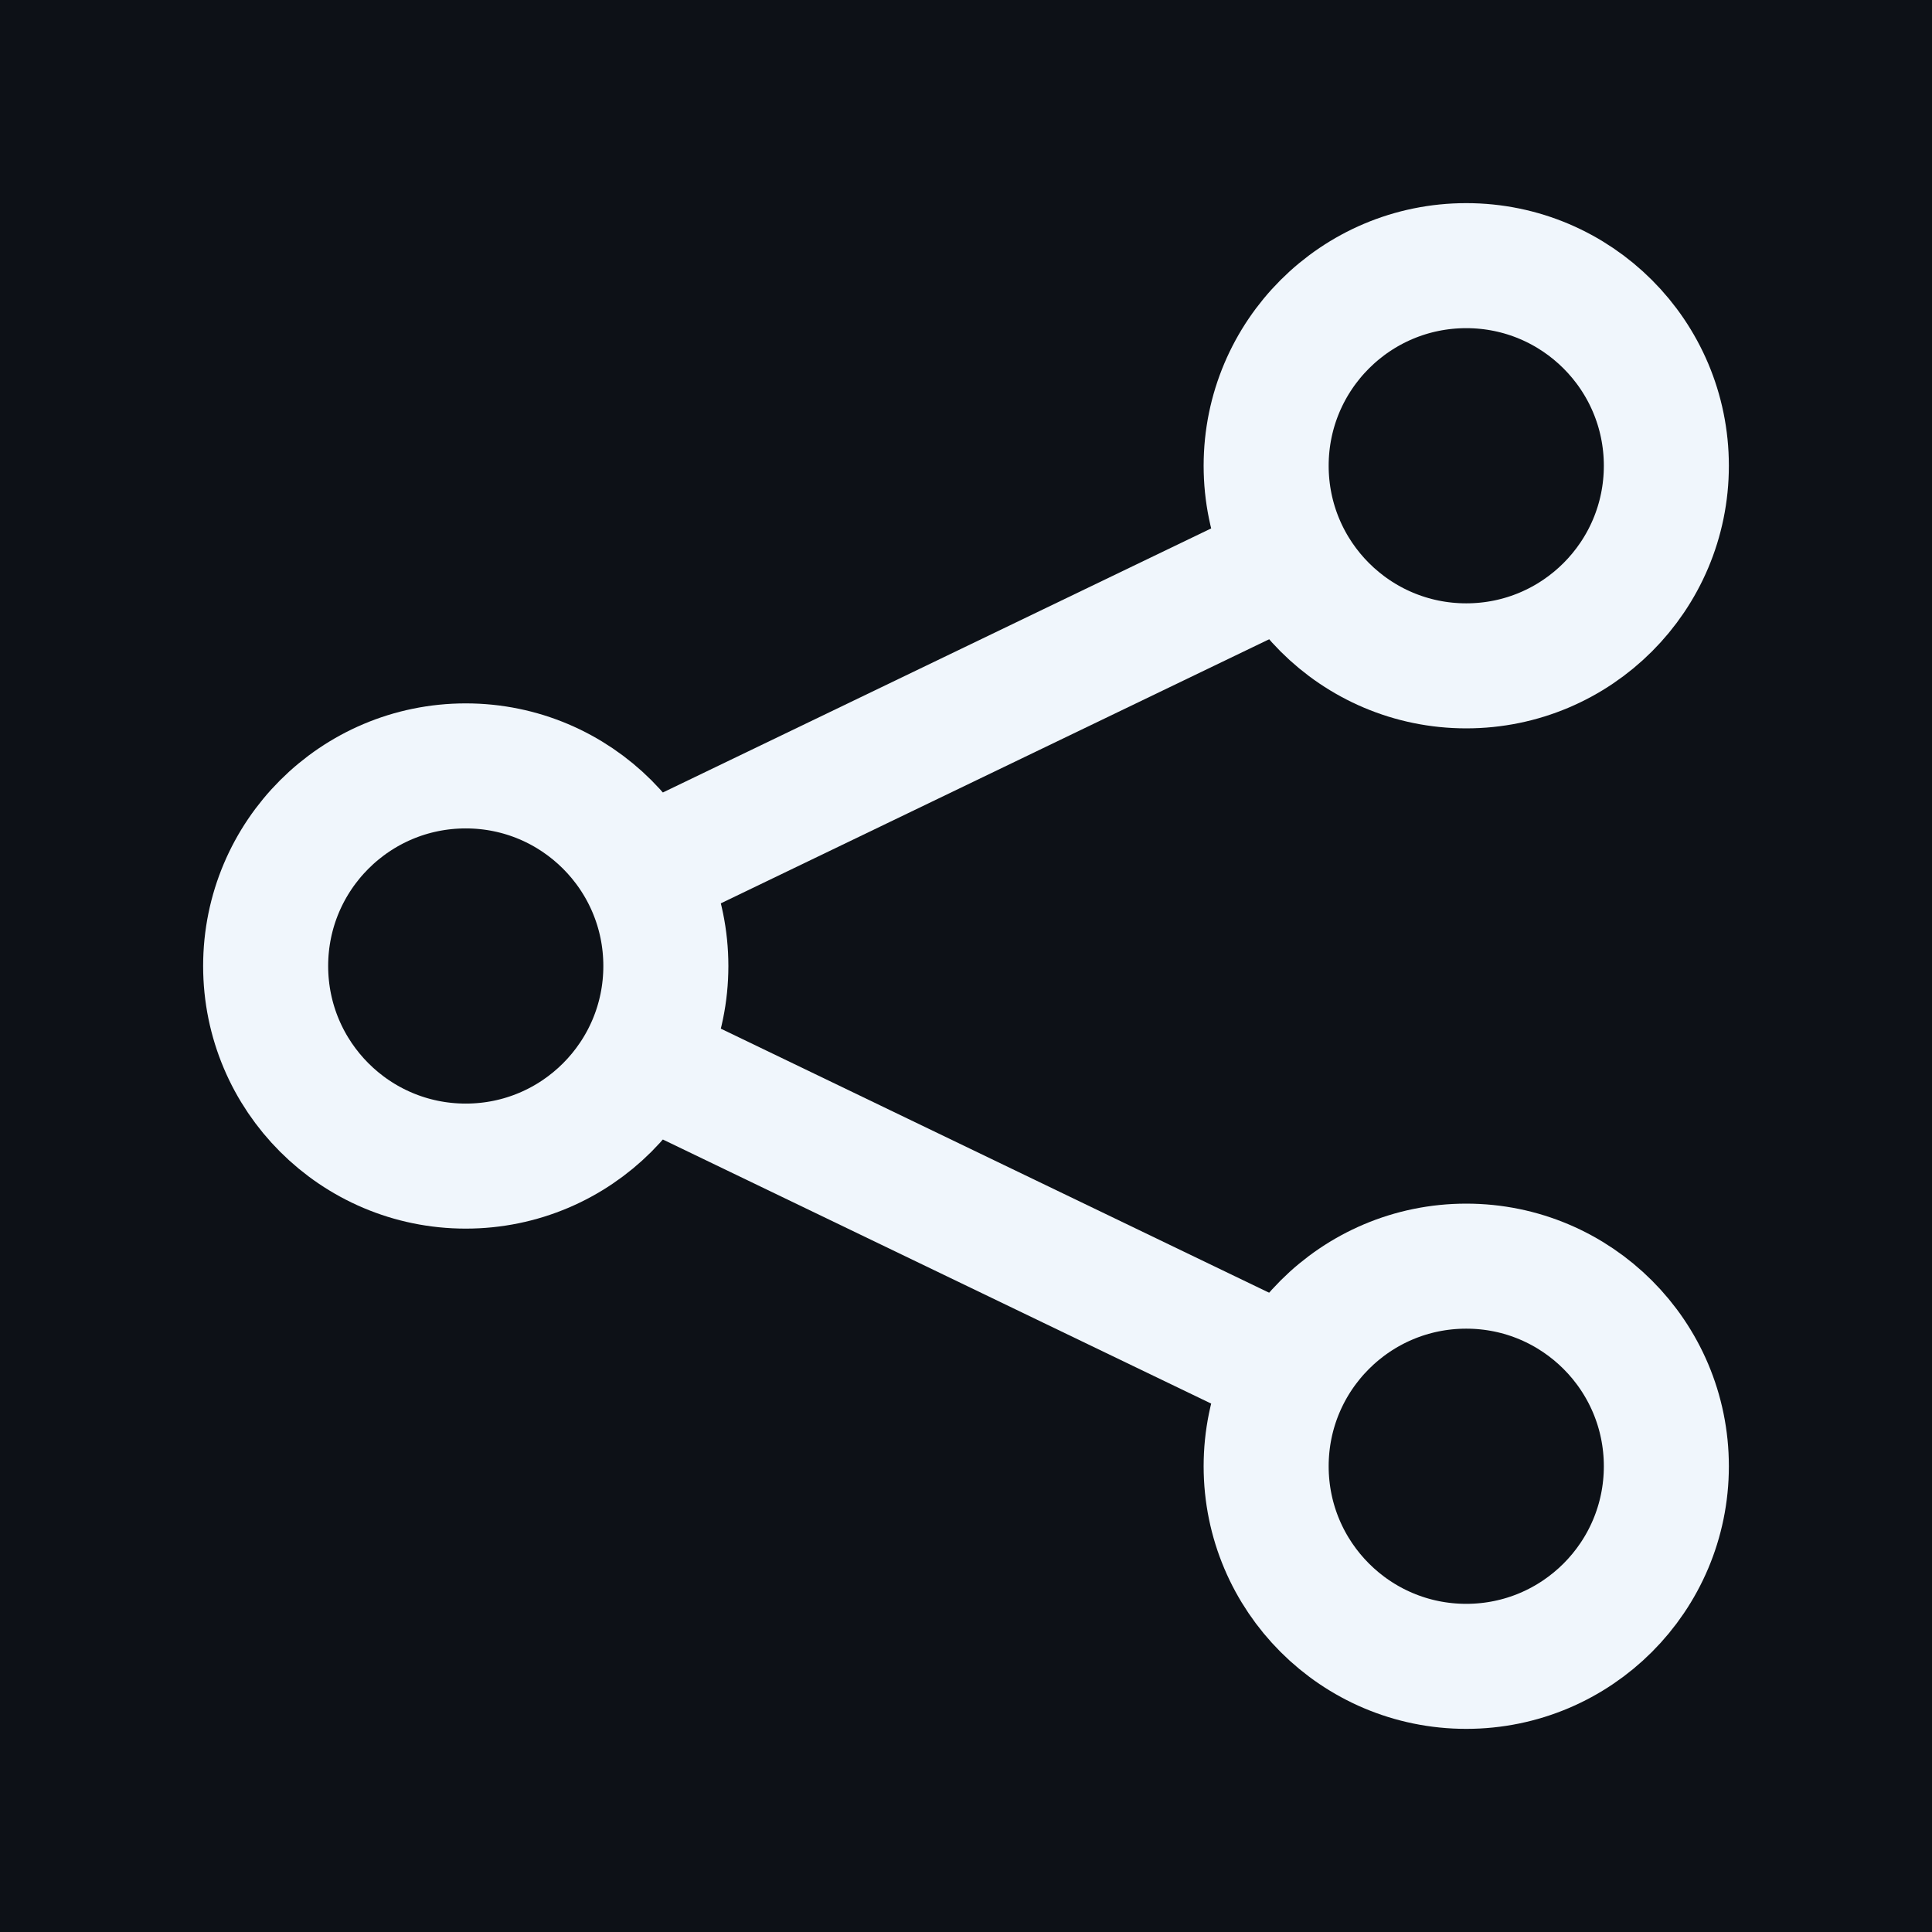
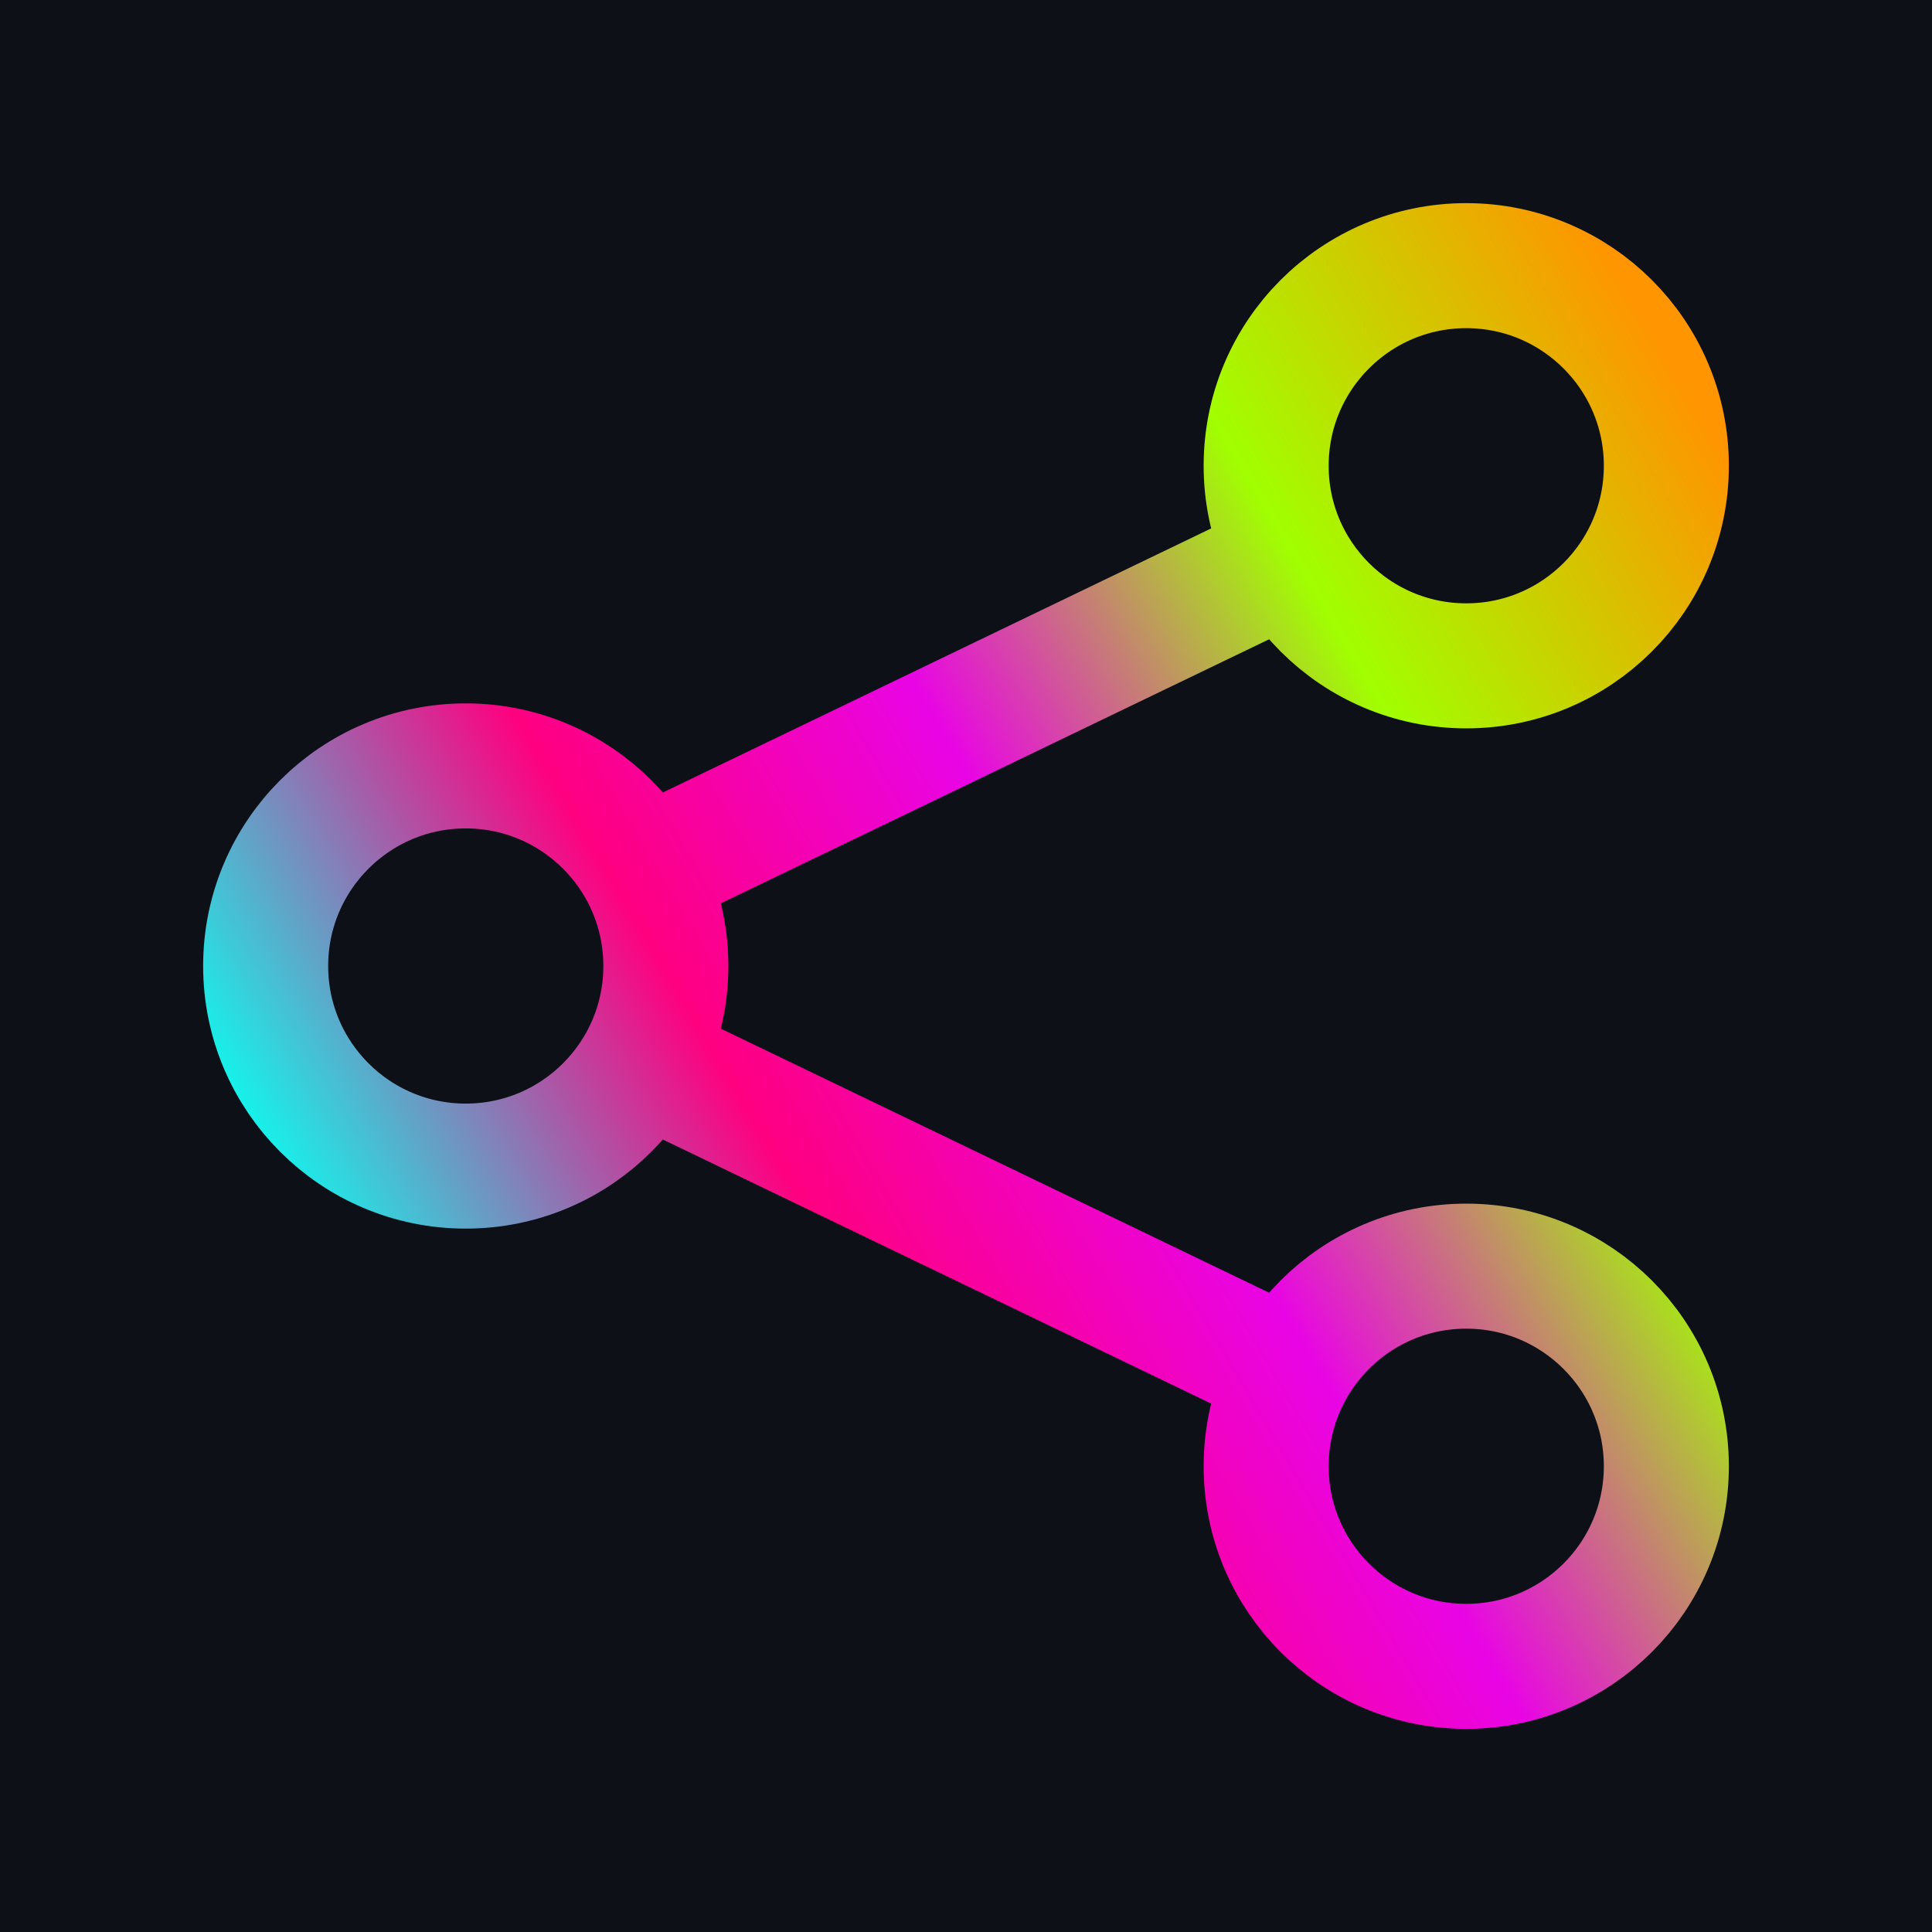
<svg xmlns="http://www.w3.org/2000/svg" viewBox="0 0 14 14" width="14" height="14" version="1.1" id="svg4">
-   <defs id="defs4" />
+   <defs id="defs4">
+     <linearGradient id="irid" gradientUnits="userSpaceOnUse" x1="1.9" y1="8.6" x2="12.1" y2="2.6">
+       <stop offset="0" stop-color="#09FFF0" />
+       <stop offset="0.28" stop-color="#ff0080" />
+       <stop offset="0.5" stop-color="#E904E5" />
+       <stop offset="0.74" stop-color="#a1ff00" />
+       <stop offset="1" stop-color="#ff9500" />
+     </linearGradient>
+   </defs>
  <rect width="14" height="14" fill="#0d1117" id="rect1" />
-   <circle cx="10.625" cy="3.375" r="1.45" fill="none" stroke="#f0f6fc" stroke-width="2" stroke-linecap="round" stroke-linejoin="round" id="circle1" style="stroke-width:0.906;stroke-linecap:butt;stroke-dasharray:none" />
-   <circle cx="10.625" cy="10.625" r="1.45" fill="none" stroke="#f0f6fc" stroke-width="2" stroke-linecap="round" stroke-linejoin="round" id="circle2" style="stroke-width:0.906;stroke-linecap:butt;stroke-dasharray:none" />
-   <circle cx="3.375" cy="7" r="1.45" fill="none" stroke="#f0f6fc" stroke-width="2" stroke-linecap="round" stroke-linejoin="round" id="circle3" style="stroke-width:0.906;stroke-linecap:butt;stroke-dasharray:none" />
-   <line x1="9.447" y1="4.009" x2="4.553" y2="6.366" stroke="#f0f6fc" stroke-width="2" stroke-linecap="round" id="line3" style="stroke-width:0.906;stroke-linecap:butt;stroke-dasharray:none" />
-   <line x1="4.553" y1="7.634" x2="9.447" y2="9.991" stroke="#f0f6fc" stroke-width="2" stroke-linecap="round" id="line4" style="stroke-width:0.906;stroke-linecap:butt;stroke-dasharray:none" />
+   <circle cx="10.625" cy="3.375" r="1.45" fill="none" stroke="url(#irid)" stroke-width="2" stroke-linecap="round" stroke-linejoin="round" id="circle1" style="stroke-width:0.906;stroke-linecap:butt;stroke-dasharray:none" />
+   <circle cx="10.625" cy="10.625" r="1.45" fill="none" stroke="url(#irid)" stroke-width="2" stroke-linecap="round" stroke-linejoin="round" id="circle2" style="stroke-width:0.906;stroke-linecap:butt;stroke-dasharray:none" />
+   <circle cx="3.375" cy="7" r="1.45" fill="none" stroke="url(#irid)" stroke-width="2" stroke-linecap="round" stroke-linejoin="round" id="circle3" style="stroke-width:0.906;stroke-linecap:butt;stroke-dasharray:none" />
+   <line x1="9.447" y1="4.009" x2="4.553" y2="6.366" stroke="url(#irid)" stroke-width="2" stroke-linecap="round" id="line3" style="stroke-width:0.906;stroke-linecap:butt;stroke-dasharray:none" />
+   <line x1="4.553" y1="7.634" x2="9.447" y2="9.991" stroke="url(#irid)" stroke-width="2" stroke-linecap="round" id="line4" style="stroke-width:0.906;stroke-linecap:butt;stroke-dasharray:none" />
</svg>
